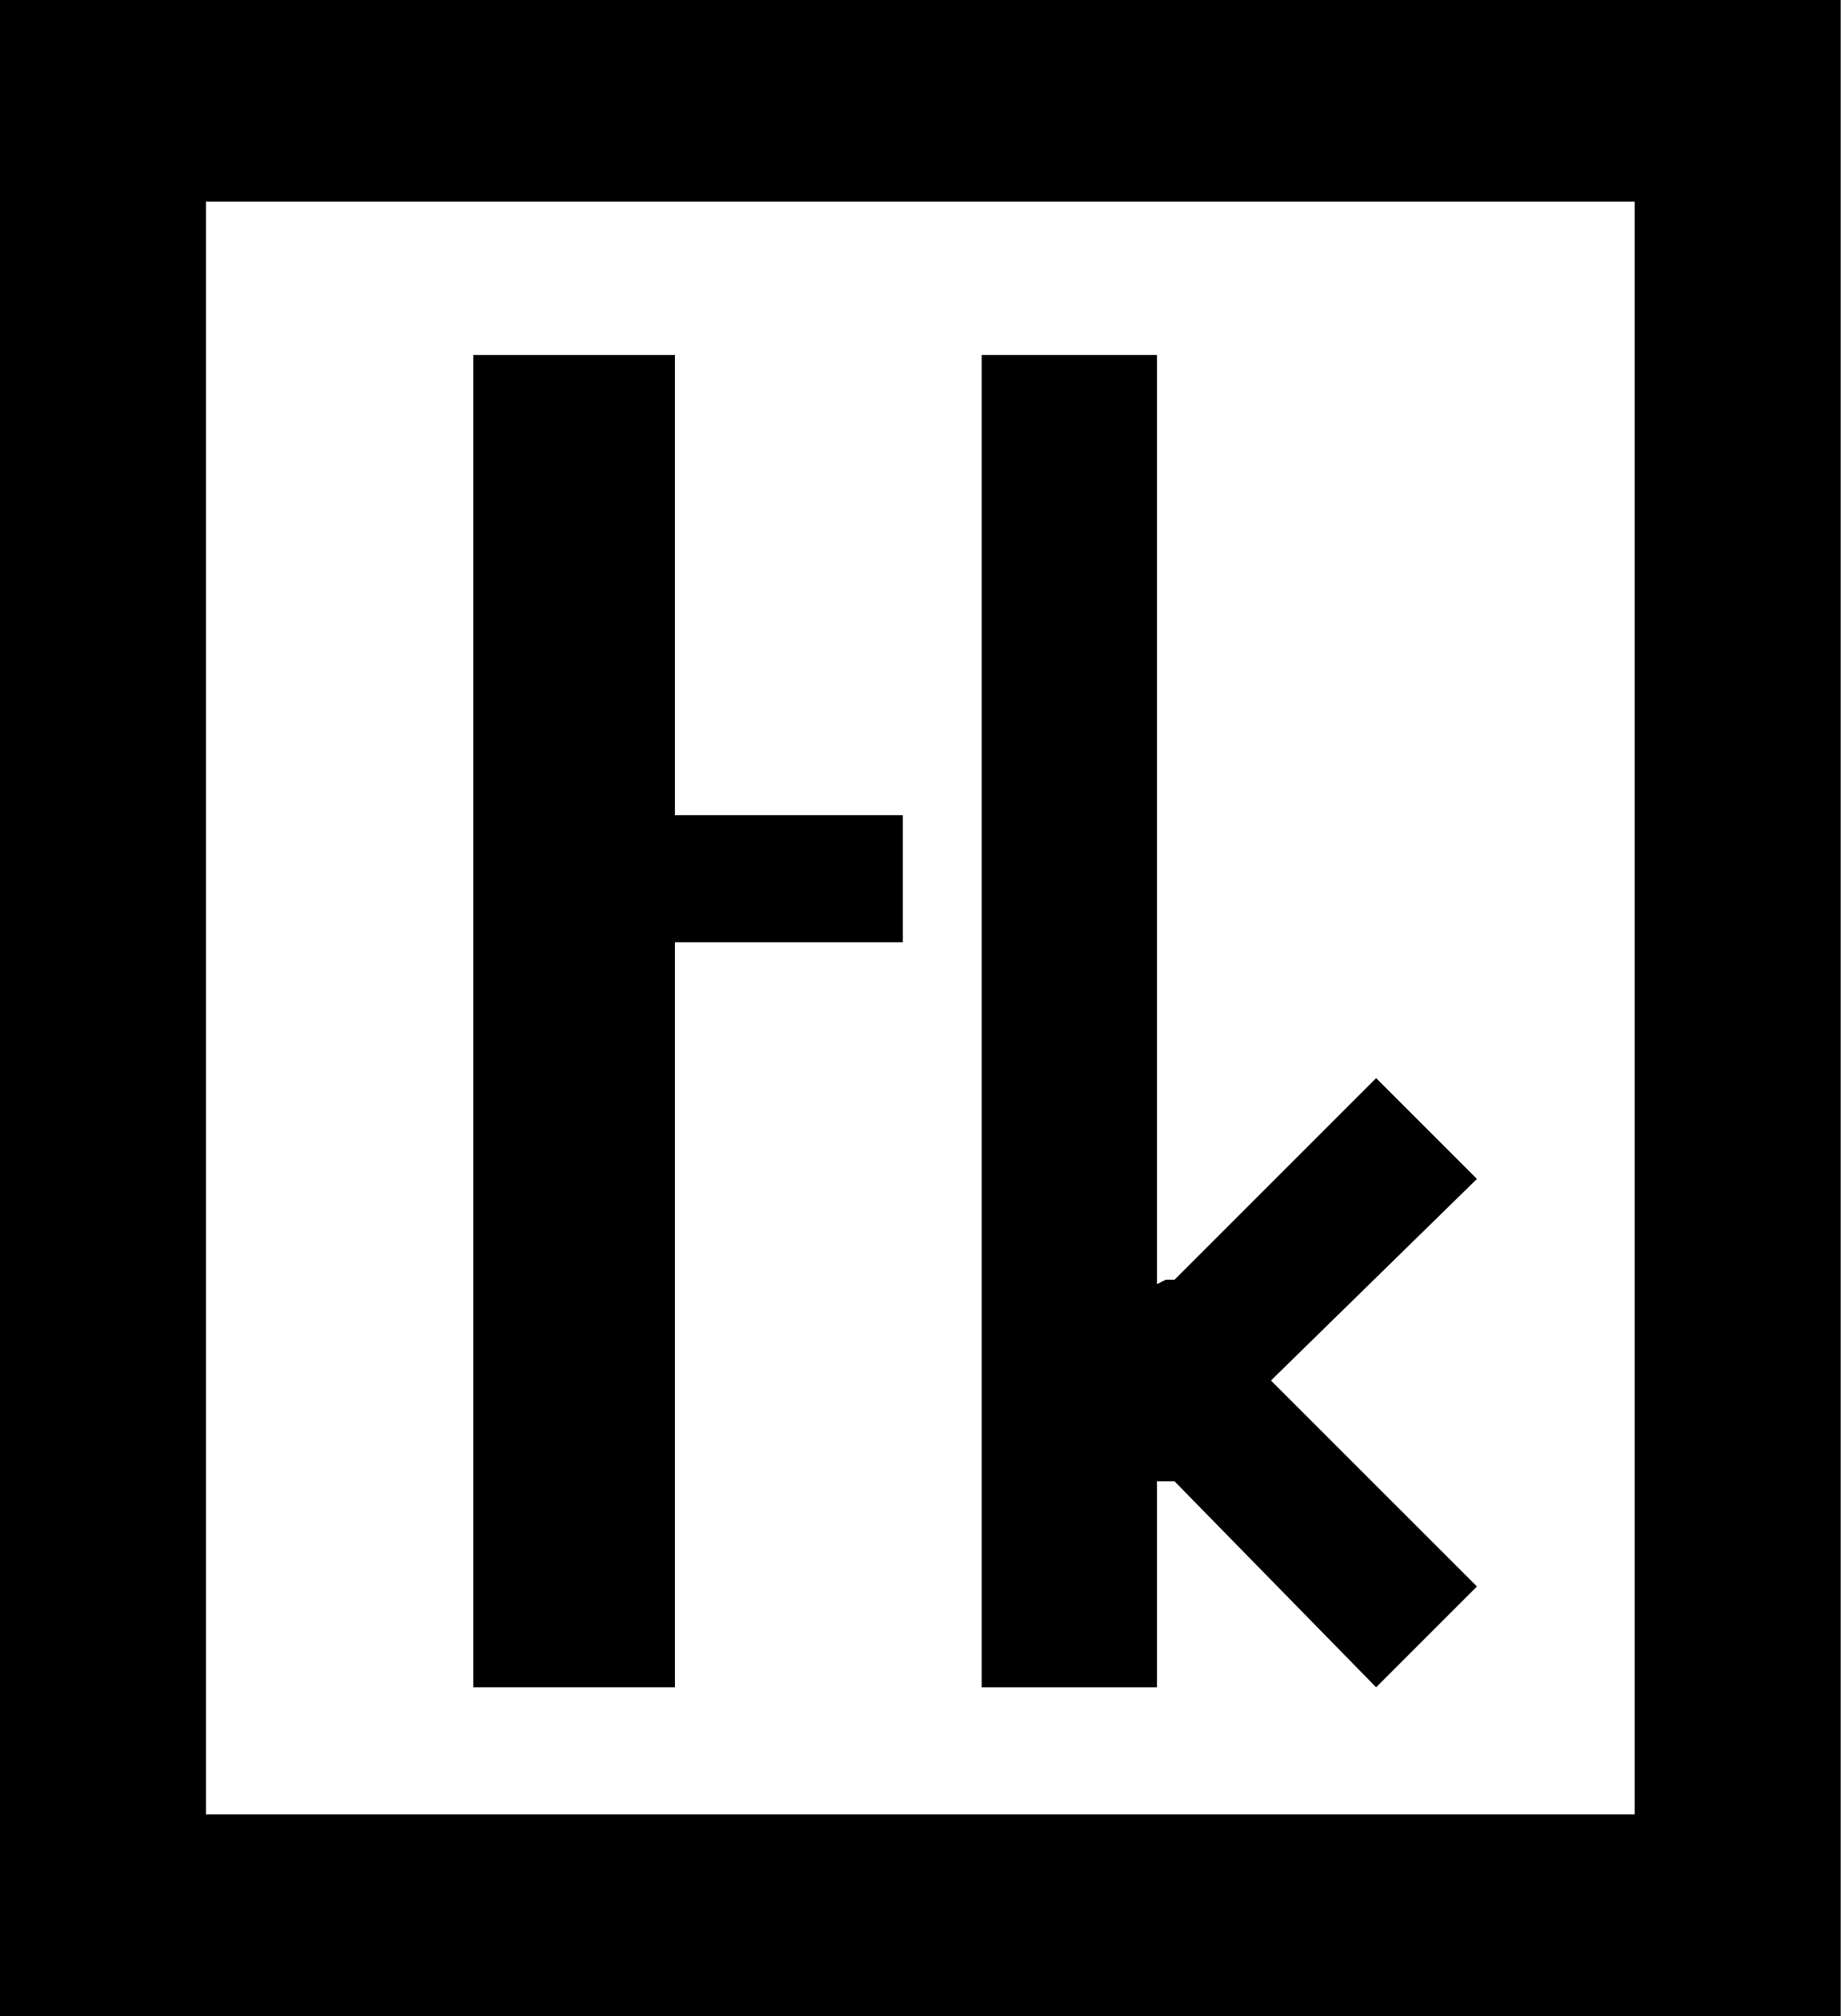
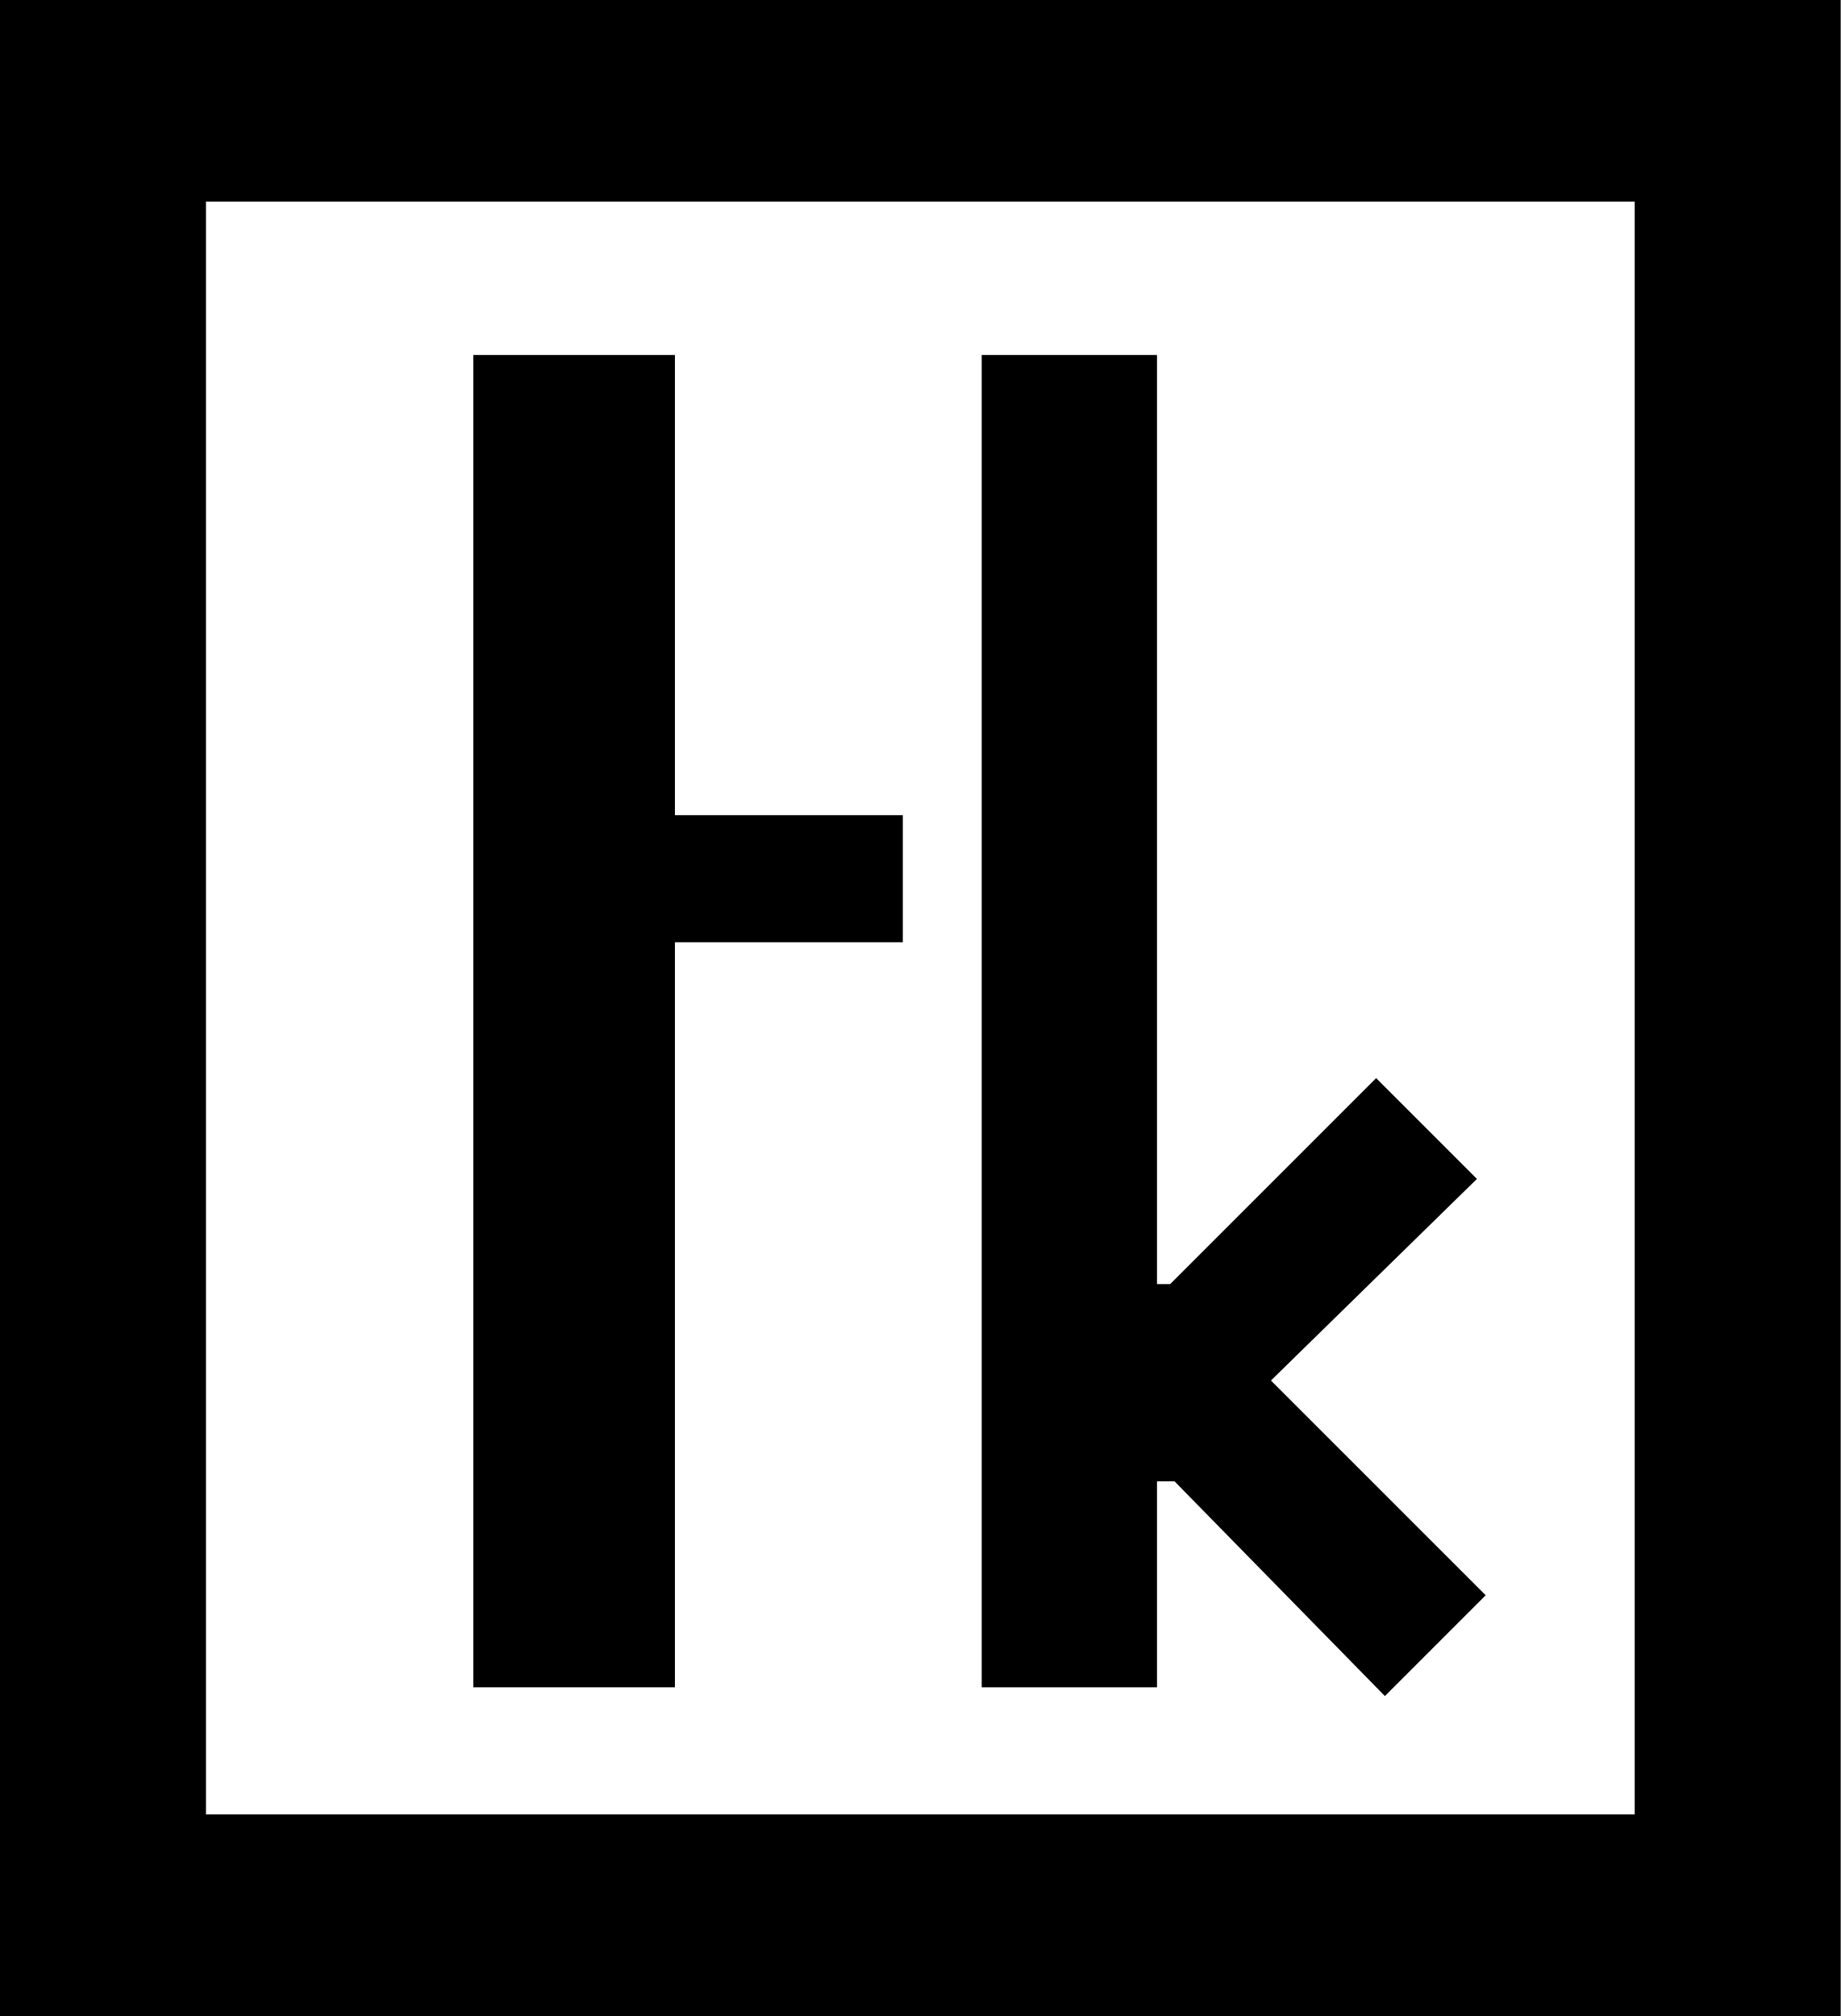
<svg xmlns="http://www.w3.org/2000/svg" version="1.1" id="Layer_1" x="0px" y="0px" viewBox="0 0 42 46" style="enable-background:new 0 0 42 46;" xml:space="preserve">
  <style type="text/css">
	.st0{fill:none;}
</style>
  <rect x="2.1" y="2.3" class="st0" width="37.8" height="41.4" />
  <g>
-     <polygon points="26.4,33.8 26.6,33.8 26.8,33.8 31.4,38.5 33.7,36.2 29,31.5 33.7,26.9 31.4,24.6 26.8,29.2 26.6,29.2 26.4,29.3    26.4,8.1 22.4,8.1 22.4,38.5 26.4,38.5  " />
+     <polygon points="26.4,33.8 26.8,33.8 31.6,38.7 33.9,36.4 29,31.5 33.7,26.9 31.4,24.6 26.7,29.3 26.4,29.3 26.4,8.1 22.4,8.1    22.4,38.5 26.4,38.5  " />
    <polygon points="15.4,21.5 20.6,21.5 20.6,18.6 15.4,18.6 15.4,8.1 10.8,8.1 10.8,38.5 15.4,38.5  " />
    <path d="M0,46h42V0H0V46z M37.3,41.4H4.7V4.6h32.6V41.4z" />
  </g>
</svg>
